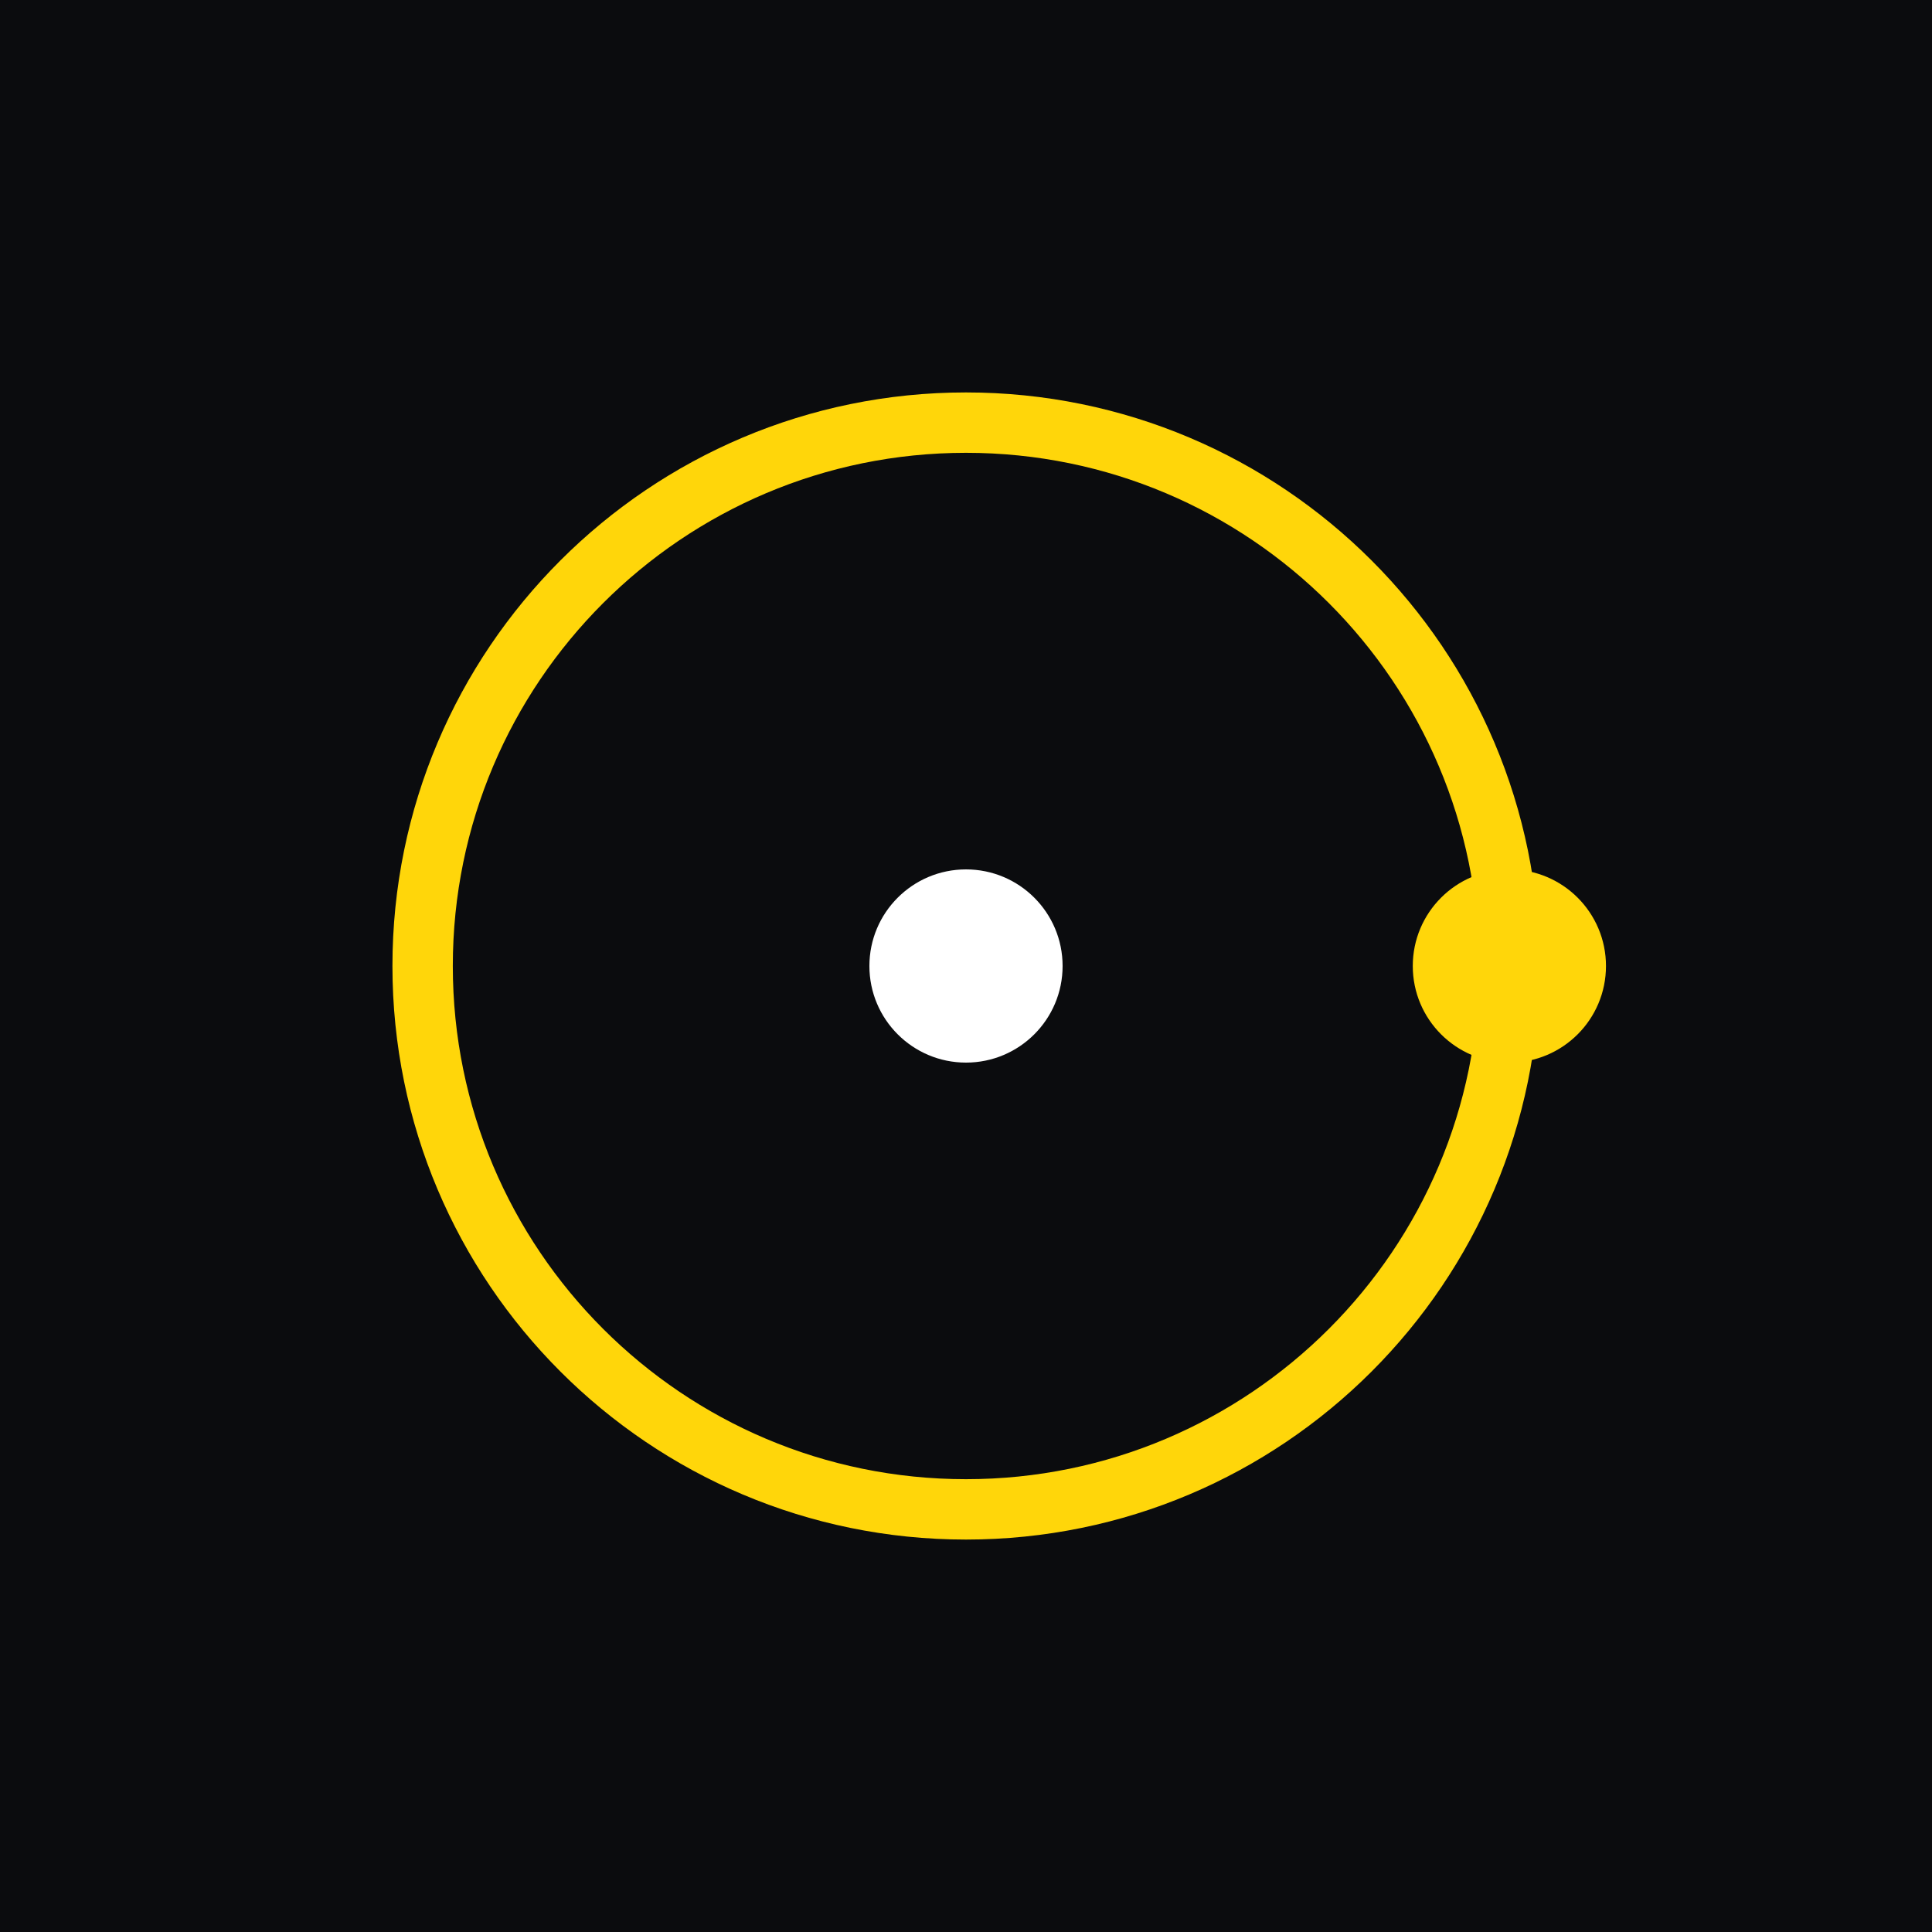
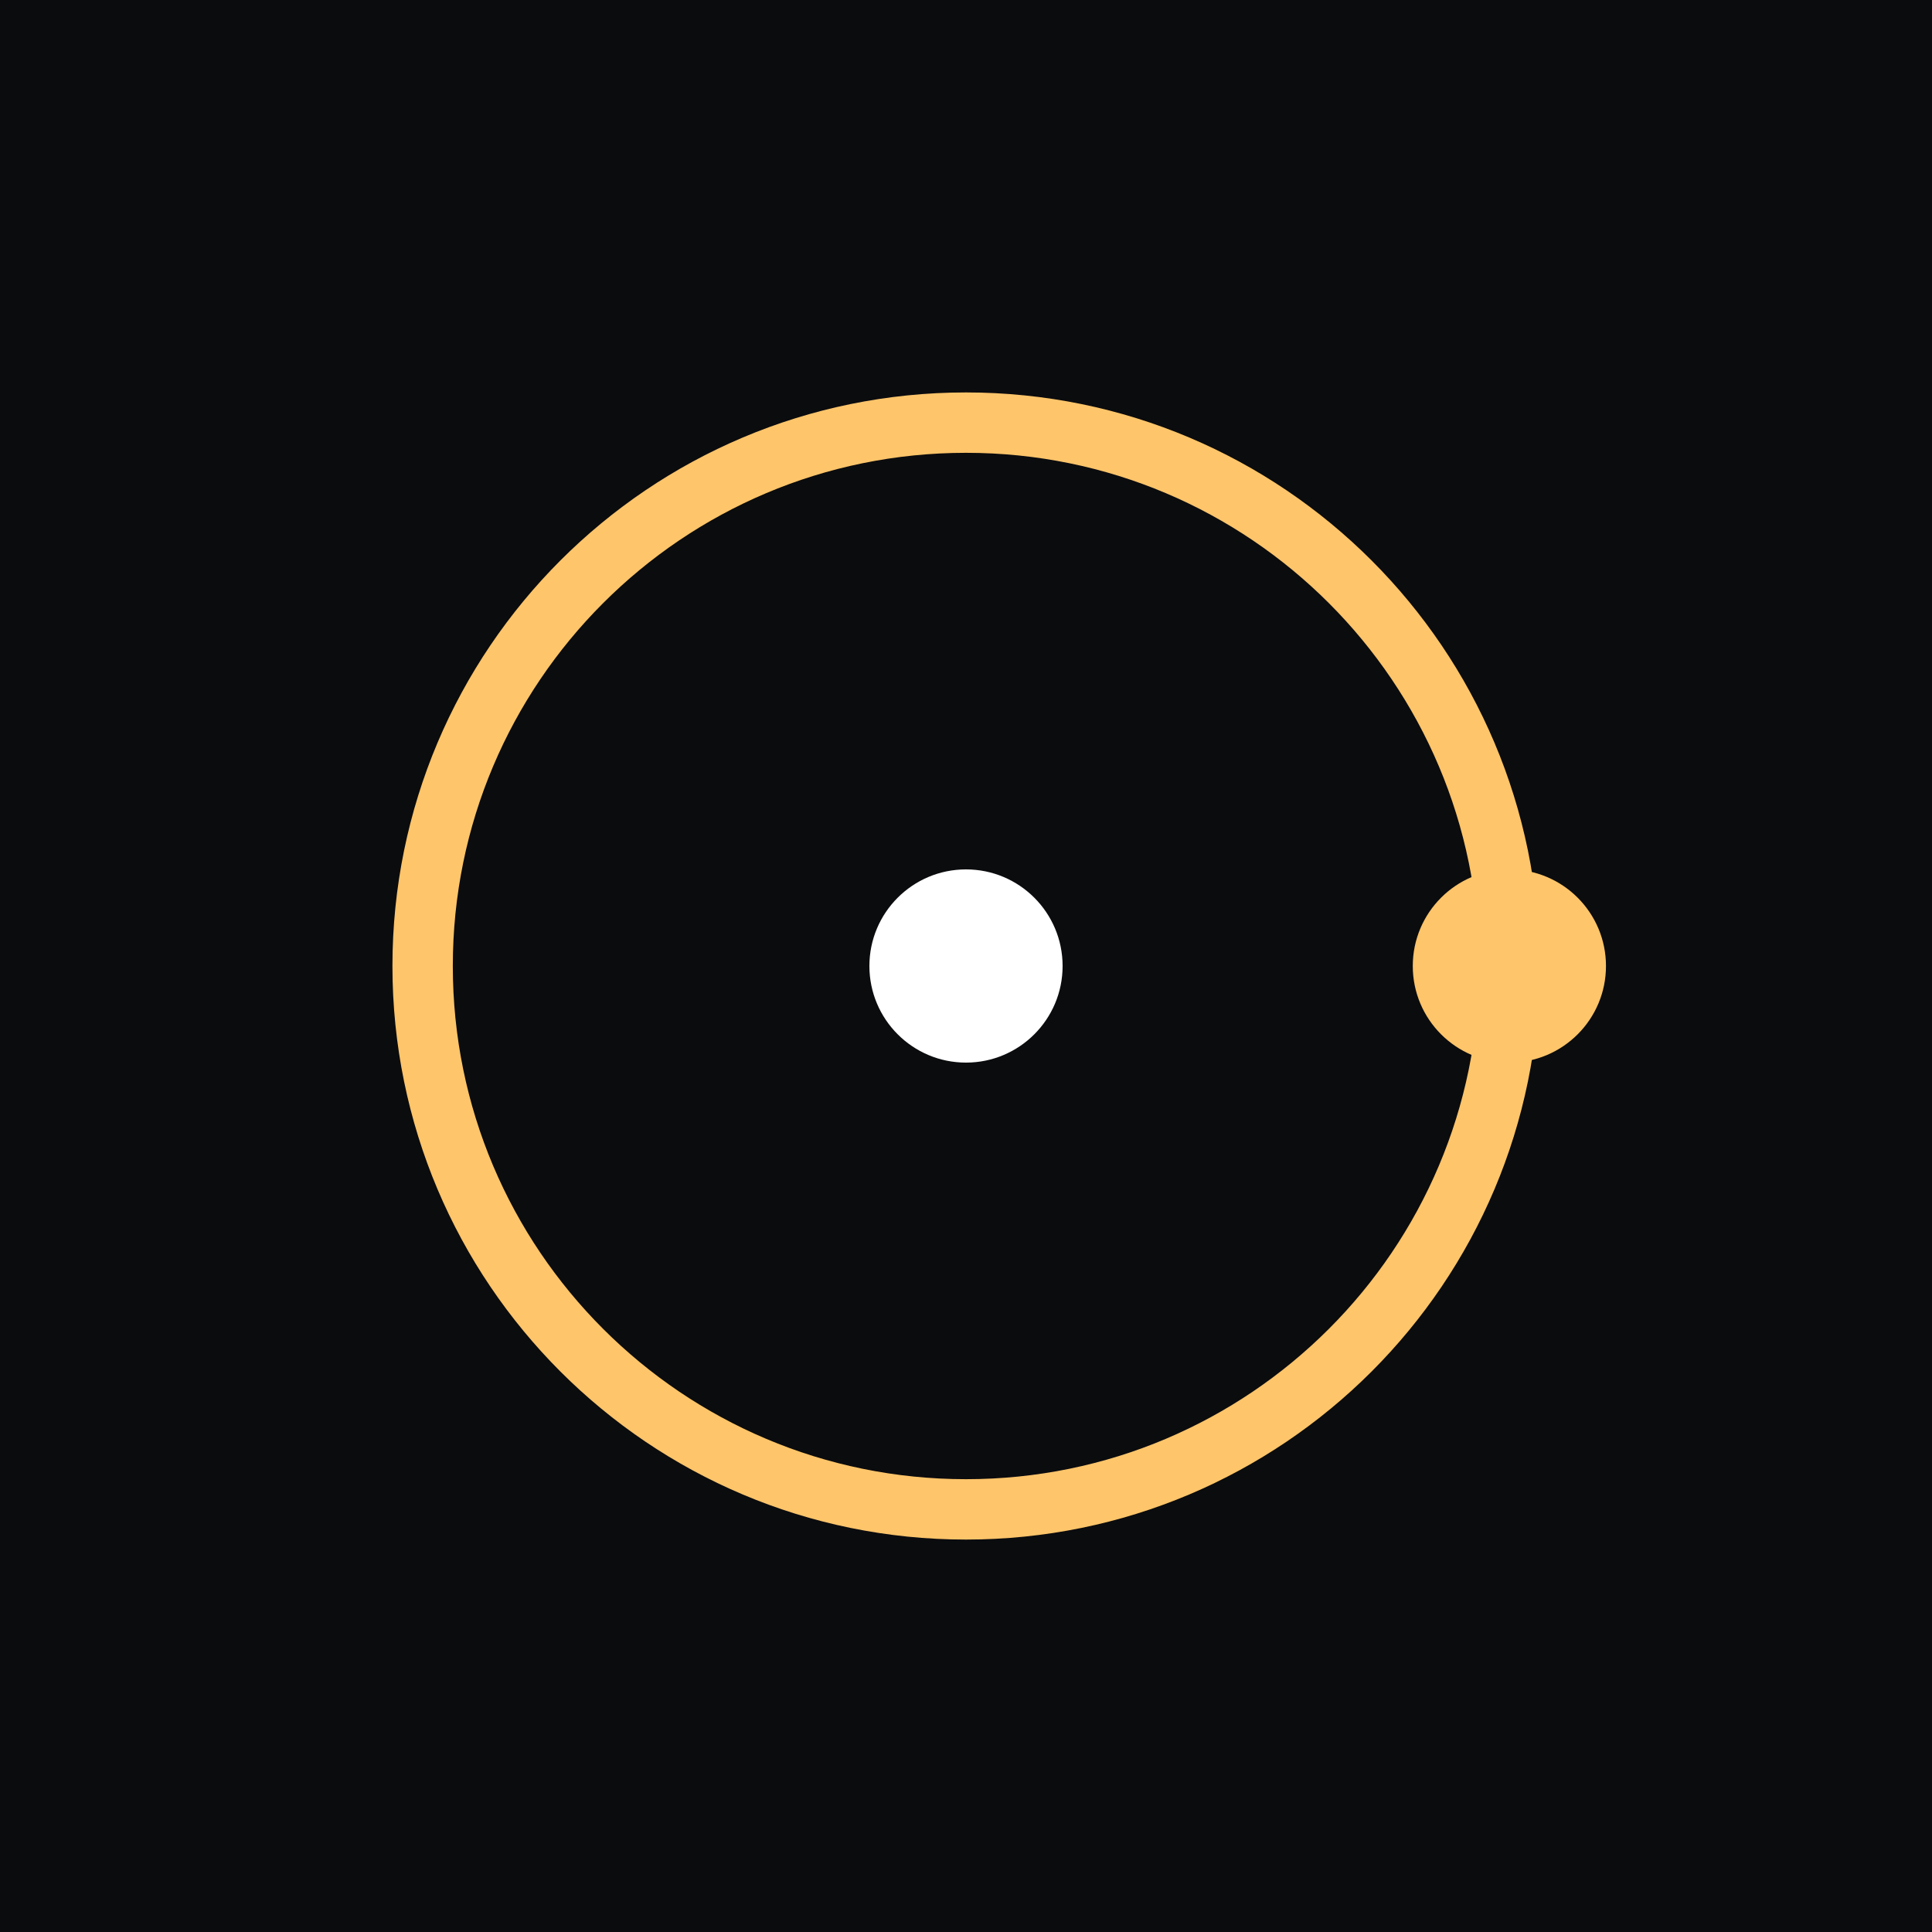
<svg xmlns="http://www.w3.org/2000/svg" viewBox="0 0 32 32">
  <rect width="32" height="32" fill="#0B0C0E" />
-   <circle cx="16" cy="16" r="9" fill="none" stroke="#FFD60A" stroke-width="1" />
+   <circle cx="16" cy="16" r="9" fill="none" stroke="#FFC56A" stroke-width="1" />
  <circle cx="16" cy="16" r="1.6" fill="#FFFFFF" />
-   <circle cx="25" cy="16" r="1.6" fill="#FFD60A" />
+   <circle cx="25" cy="16" r="1.6" fill="#FFC56A" />
</svg>
